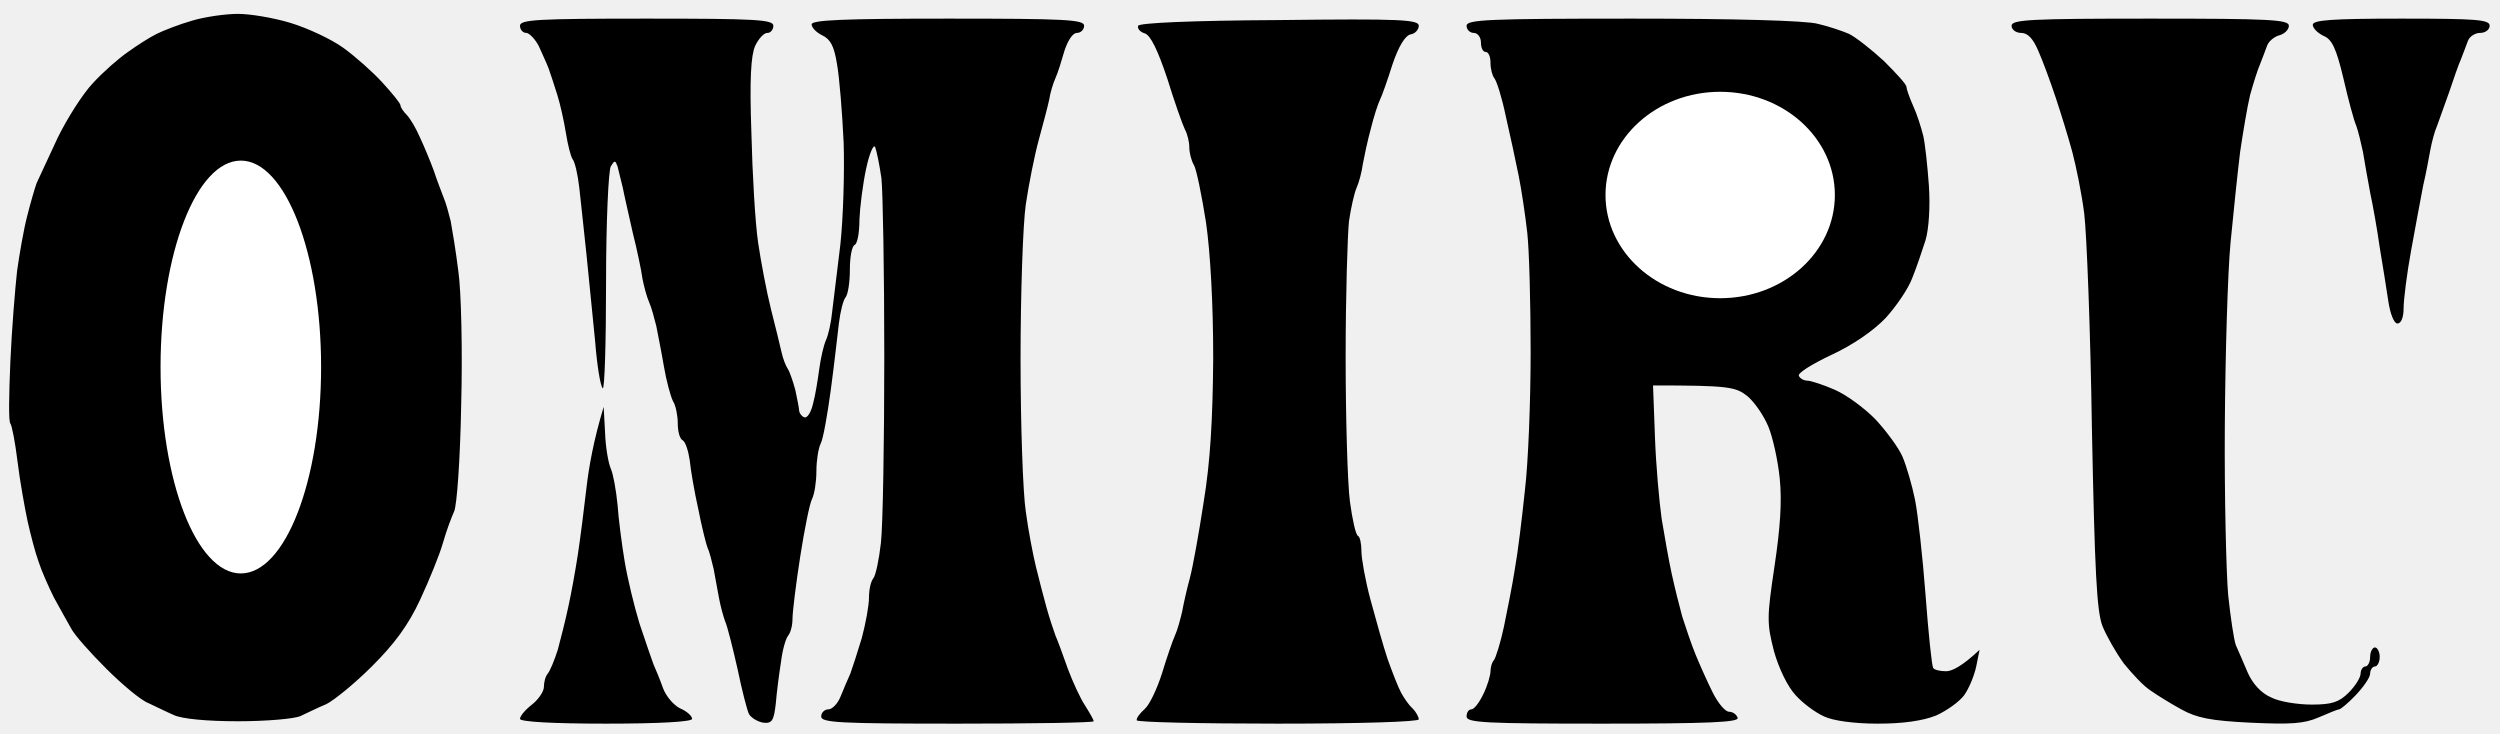
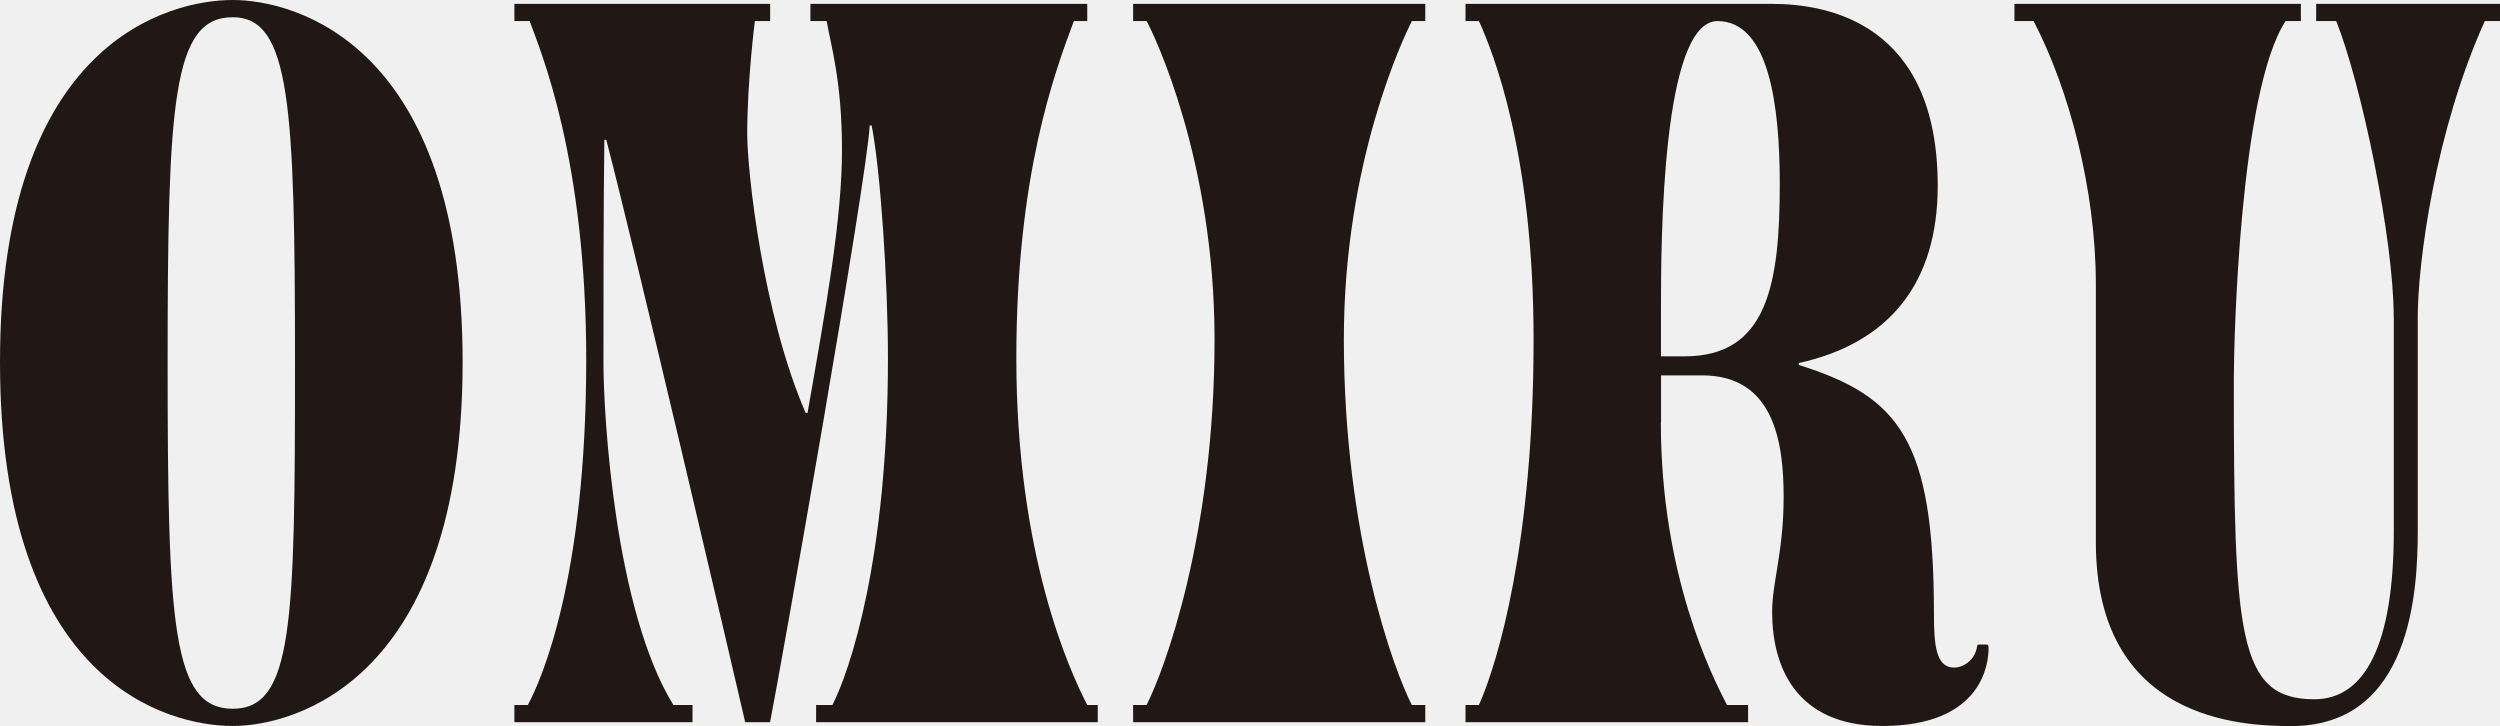
- <svg xmlns="http://www.w3.org/2000/svg" width="109" height="32" viewBox="0 0 109 32" fill="none">
-   <path fill-rule="evenodd" clip-rule="evenodd" d="M0.452 15.766C0.515 14.333 0.661 12.568 0.744 11.82C0.848 11.072 1.036 9.992 1.182 9.432C1.328 8.85 1.516 8.206 1.599 7.978C1.703 7.749 2.12 6.856 2.516 6.005C2.933 5.153 3.621 4.073 4.058 3.616C4.496 3.138 5.184 2.536 5.58 2.266C5.976 1.975 6.539 1.622 6.831 1.477C7.123 1.332 7.81 1.062 8.394 0.895C8.957 0.729 9.853 0.605 10.374 0.605C10.895 0.605 11.917 0.771 12.667 0.999C13.417 1.228 14.439 1.705 14.96 2.079C15.481 2.453 16.252 3.138 16.669 3.595C17.107 4.073 17.461 4.509 17.461 4.592C17.461 4.675 17.586 4.862 17.732 5.008C17.878 5.153 18.149 5.61 18.316 6.005C18.503 6.399 18.774 7.064 18.92 7.458C19.045 7.853 19.254 8.372 19.337 8.601C19.441 8.829 19.566 9.307 19.65 9.639C19.712 9.972 19.879 10.969 19.983 11.82C20.108 12.671 20.171 15.289 20.108 17.635C20.067 19.982 19.921 22.08 19.796 22.308C19.692 22.537 19.462 23.139 19.316 23.659C19.17 24.178 18.712 25.299 18.316 26.151C17.795 27.272 17.19 28.082 16.21 29.058C15.46 29.806 14.564 30.533 14.23 30.699C13.876 30.845 13.376 31.094 13.105 31.218C12.834 31.343 11.604 31.447 10.374 31.447C9.019 31.447 7.935 31.343 7.581 31.177C7.289 31.052 6.789 30.803 6.476 30.658C6.143 30.533 5.33 29.848 4.642 29.162C3.954 28.477 3.246 27.688 3.1 27.397C2.933 27.106 2.599 26.504 2.349 26.047C2.12 25.59 1.807 24.884 1.682 24.489C1.536 24.095 1.328 23.285 1.203 22.724C1.078 22.142 0.869 20.979 0.765 20.128C0.661 19.276 0.515 18.529 0.452 18.466C0.369 18.404 0.39 17.199 0.452 15.766ZM22.672 1.124C22.672 0.854 23.422 0.812 28.196 0.812C32.969 0.812 33.719 0.854 33.719 1.124C33.719 1.29 33.594 1.435 33.469 1.435C33.323 1.415 33.073 1.685 32.927 1.996C32.74 2.412 32.677 3.45 32.761 5.797C32.802 7.562 32.927 9.722 33.053 10.574C33.178 11.425 33.428 12.734 33.615 13.482C33.803 14.229 34.011 15.06 34.074 15.351C34.136 15.642 34.261 15.953 34.345 16.078C34.428 16.202 34.574 16.618 34.678 17.012C34.762 17.407 34.845 17.822 34.845 17.926C34.866 18.03 34.949 18.155 35.074 18.196C35.199 18.238 35.366 17.968 35.45 17.594C35.554 17.22 35.658 16.535 35.721 16.078C35.783 15.621 35.908 15.06 36.012 14.832C36.117 14.603 36.242 14.042 36.283 13.585C36.346 13.129 36.492 11.82 36.638 10.678C36.763 9.535 36.825 7.521 36.783 6.212C36.721 4.904 36.596 3.346 36.492 2.785C36.367 1.996 36.2 1.705 35.846 1.539C35.595 1.415 35.387 1.207 35.387 1.062C35.387 0.875 36.721 0.812 41.328 0.812C46.476 0.812 47.268 0.854 47.268 1.124C47.268 1.29 47.122 1.435 46.955 1.435C46.768 1.435 46.559 1.768 46.413 2.204C46.288 2.64 46.122 3.18 46.017 3.408C45.913 3.637 45.788 4.052 45.746 4.343C45.684 4.634 45.475 5.423 45.288 6.108C45.1 6.794 44.85 8.061 44.725 8.912C44.6 9.764 44.496 12.796 44.496 15.662C44.496 18.508 44.6 21.498 44.725 22.308C44.829 23.098 45.038 24.178 45.163 24.697C45.288 25.216 45.496 26.005 45.621 26.462C45.746 26.919 45.934 27.48 46.017 27.709C46.122 27.937 46.351 28.581 46.559 29.162C46.768 29.723 47.101 30.45 47.31 30.762C47.518 31.094 47.685 31.385 47.685 31.447C47.685 31.509 45.017 31.551 41.744 31.551C36.596 31.551 35.804 31.509 35.804 31.239C35.804 31.073 35.95 30.928 36.117 30.928C36.283 30.928 36.533 30.678 36.658 30.346C36.783 30.035 36.971 29.599 37.075 29.37C37.159 29.142 37.388 28.435 37.576 27.812C37.742 27.189 37.888 26.4 37.888 26.047C37.888 25.694 37.972 25.341 38.076 25.216C38.18 25.092 38.326 24.406 38.409 23.659C38.493 22.911 38.555 19.276 38.555 15.559C38.555 11.841 38.493 8.331 38.43 7.77C38.347 7.188 38.222 6.586 38.159 6.42C38.097 6.254 37.909 6.669 37.763 7.355C37.617 8.04 37.492 9.037 37.471 9.577C37.471 10.138 37.388 10.615 37.263 10.678C37.138 10.74 37.054 11.218 37.054 11.758C37.054 12.319 36.971 12.838 36.867 12.962C36.763 13.087 36.638 13.585 36.575 14.105C36.513 14.624 36.367 15.932 36.221 17.012C36.075 18.092 35.887 19.152 35.783 19.338C35.679 19.546 35.595 20.086 35.595 20.543C35.595 21 35.512 21.54 35.408 21.748C35.304 21.935 35.074 23.077 34.887 24.282C34.699 25.486 34.553 26.691 34.553 26.982C34.553 27.272 34.47 27.584 34.366 27.709C34.261 27.833 34.115 28.332 34.053 28.851C33.97 29.37 33.865 30.18 33.824 30.678C33.74 31.426 33.657 31.551 33.282 31.509C33.032 31.468 32.761 31.302 32.656 31.135C32.573 30.969 32.344 30.076 32.156 29.162C31.948 28.248 31.718 27.314 31.614 27.085C31.531 26.857 31.406 26.4 31.343 26.047C31.281 25.694 31.177 25.154 31.114 24.801C31.031 24.448 30.926 24.032 30.843 23.866C30.78 23.7 30.593 22.952 30.447 22.205C30.28 21.457 30.113 20.502 30.072 20.065C30.009 19.65 29.884 19.255 29.759 19.193C29.634 19.131 29.551 18.799 29.551 18.466C29.551 18.134 29.467 17.677 29.342 17.49C29.238 17.282 29.05 16.597 28.946 15.974C28.842 15.351 28.675 14.541 28.613 14.209C28.529 13.876 28.404 13.399 28.3 13.17C28.196 12.941 28.071 12.464 28.008 12.132C27.966 11.799 27.779 10.906 27.591 10.159C27.425 9.411 27.216 8.518 27.154 8.185C27.07 7.853 26.966 7.417 26.924 7.251C26.82 6.981 26.799 6.981 26.633 7.251C26.528 7.417 26.424 9.702 26.424 12.319C26.424 14.935 26.361 17.012 26.278 16.929C26.174 16.825 26.028 15.912 25.945 14.852C25.84 13.814 25.674 12.111 25.57 11.093C25.465 10.075 25.319 8.767 25.257 8.185C25.194 7.625 25.069 7.064 24.965 6.939C24.882 6.815 24.756 6.316 24.673 5.797C24.59 5.278 24.423 4.53 24.298 4.135C24.173 3.741 24.006 3.222 23.923 2.993C23.839 2.765 23.631 2.328 23.485 1.996C23.318 1.685 23.068 1.435 22.943 1.435C22.797 1.435 22.672 1.29 22.672 1.124ZM22.672 31.343C22.672 31.218 22.901 30.948 23.193 30.72C23.485 30.492 23.714 30.139 23.714 29.952C23.714 29.744 23.777 29.495 23.881 29.37C23.985 29.245 24.173 28.788 24.319 28.332C24.444 27.875 24.652 27.044 24.777 26.462C24.902 25.902 25.09 24.863 25.194 24.178C25.299 23.492 25.465 22.184 25.57 21.27C25.674 20.356 25.882 19.193 26.32 17.739L26.382 18.882C26.403 19.505 26.528 20.211 26.633 20.439C26.737 20.668 26.862 21.374 26.924 21.997C26.966 22.62 27.112 23.742 27.237 24.489C27.362 25.237 27.654 26.442 27.883 27.189C28.133 27.937 28.404 28.726 28.488 28.955C28.592 29.183 28.779 29.64 28.904 29.993C29.03 30.346 29.363 30.741 29.655 30.886C29.947 31.011 30.176 31.218 30.176 31.343C30.176 31.468 28.779 31.551 26.424 31.551C24.069 31.551 22.672 31.468 22.672 31.343ZM49.561 31.405C49.54 31.302 49.707 31.094 49.915 30.907C50.124 30.72 50.457 30.014 50.666 29.349C50.874 28.664 51.124 27.937 51.228 27.709C51.333 27.48 51.458 27.023 51.541 26.67C51.604 26.317 51.749 25.673 51.875 25.216C52 24.759 52.271 23.264 52.479 21.893C52.771 20.128 52.875 18.279 52.896 15.621C52.896 13.212 52.771 11.031 52.583 9.702C52.396 8.518 52.166 7.396 52.062 7.209C51.937 7.002 51.854 6.648 51.854 6.42C51.854 6.192 51.77 5.838 51.666 5.652C51.562 5.444 51.208 4.447 50.895 3.429C50.478 2.183 50.165 1.539 49.915 1.456C49.707 1.394 49.582 1.248 49.623 1.124C49.665 0.999 51.958 0.895 55.772 0.875C61.067 0.812 61.859 0.854 61.859 1.124C61.859 1.29 61.692 1.477 61.505 1.498C61.254 1.56 60.983 2.017 60.712 2.806C60.504 3.471 60.254 4.177 60.17 4.343C60.087 4.509 59.9 5.07 59.774 5.589C59.629 6.108 59.483 6.815 59.42 7.147C59.378 7.479 59.253 7.957 59.149 8.185C59.045 8.414 58.899 9.078 58.816 9.639C58.753 10.221 58.67 12.879 58.67 15.559C58.67 18.238 58.753 21.083 58.857 21.872C58.962 22.641 59.107 23.326 59.212 23.368C59.295 23.409 59.358 23.7 59.358 24.032C59.358 24.344 59.524 25.299 59.754 26.151C59.983 27.002 60.316 28.186 60.504 28.747C60.712 29.328 60.963 29.972 61.088 30.201C61.213 30.429 61.421 30.741 61.588 30.886C61.734 31.032 61.859 31.26 61.859 31.364C61.859 31.468 59.358 31.551 55.71 31.551C52.333 31.551 49.561 31.488 49.561 31.405ZM63.943 31.239C63.943 31.073 64.027 30.928 64.152 30.928C64.277 30.928 64.506 30.616 64.673 30.263C64.86 29.889 64.986 29.432 64.986 29.266C64.986 29.1 65.048 28.872 65.131 28.788C65.215 28.685 65.423 28.02 65.569 27.335C65.715 26.628 65.944 25.486 66.049 24.801C66.174 24.115 66.361 22.578 66.486 21.374C66.632 20.169 66.736 17.469 66.736 15.351C66.736 13.232 66.674 10.906 66.59 10.159C66.507 9.411 66.34 8.289 66.215 7.666C66.09 7.043 65.84 5.88 65.653 5.07C65.486 4.26 65.256 3.533 65.152 3.408C65.069 3.305 64.986 3.014 64.986 2.744C64.986 2.474 64.902 2.266 64.777 2.266C64.652 2.266 64.569 2.079 64.569 1.851C64.569 1.622 64.423 1.435 64.256 1.435C64.089 1.435 63.943 1.29 63.943 1.124C63.943 0.854 64.881 0.812 71.197 0.812C75.532 0.812 78.763 0.895 79.264 1.041C79.722 1.145 80.327 1.352 80.618 1.477C80.91 1.622 81.577 2.142 82.14 2.661C82.682 3.201 83.12 3.678 83.12 3.782C83.12 3.865 83.245 4.239 83.412 4.613C83.578 4.966 83.766 5.568 83.849 5.901C83.933 6.233 84.037 7.23 84.099 8.082C84.162 8.975 84.099 9.992 83.954 10.47C83.808 10.927 83.557 11.675 83.37 12.132C83.203 12.588 82.661 13.378 82.203 13.876C81.661 14.437 80.785 15.039 79.847 15.475C79.013 15.87 78.367 16.265 78.43 16.389C78.492 16.514 78.659 16.597 78.805 16.597C78.93 16.597 79.472 16.763 79.993 16.992C80.514 17.22 81.306 17.802 81.786 18.3C82.244 18.799 82.786 19.525 82.953 19.92C83.12 20.315 83.37 21.166 83.495 21.789C83.62 22.412 83.828 24.282 83.954 25.943C84.079 27.605 84.224 29.017 84.287 29.121C84.329 29.204 84.579 29.266 84.85 29.266C85.1 29.266 85.538 29.058 86.309 28.332L86.163 29.058C86.08 29.453 85.85 30.014 85.642 30.305C85.433 30.595 84.871 30.99 84.412 31.198C83.828 31.426 82.995 31.551 81.869 31.551C80.848 31.551 79.931 31.426 79.535 31.239C79.159 31.073 78.597 30.658 78.284 30.305C77.95 29.952 77.554 29.142 77.346 28.394C77.033 27.169 77.033 26.94 77.367 24.697C77.617 23.035 77.7 21.872 77.596 20.855C77.513 20.045 77.283 19.027 77.096 18.591C76.908 18.134 76.512 17.552 76.2 17.282C75.678 16.867 75.407 16.805 72.072 16.805L72.156 19.048C72.198 20.273 72.343 21.872 72.448 22.62C72.573 23.368 72.76 24.448 72.885 25.009C73.01 25.59 73.219 26.421 73.344 26.878C73.49 27.335 73.74 28.082 73.927 28.539C74.115 28.996 74.449 29.744 74.678 30.201C74.907 30.658 75.22 31.032 75.387 31.032C75.553 31.032 75.72 31.156 75.762 31.302C75.803 31.488 74.532 31.551 69.884 31.551C64.735 31.551 63.943 31.509 63.943 31.239ZM87.705 1.124C87.705 0.854 88.518 0.812 93.75 0.812C98.982 0.812 99.795 0.854 99.795 1.124C99.795 1.29 99.607 1.477 99.378 1.539C99.149 1.602 98.899 1.809 98.836 2.017C98.774 2.204 98.628 2.557 98.544 2.785C98.44 3.014 98.252 3.616 98.106 4.135C97.981 4.655 97.794 5.776 97.669 6.628C97.565 7.479 97.377 9.265 97.252 10.574C97.127 11.882 97.023 15.475 97.002 18.57C96.981 21.644 97.064 24.967 97.148 25.943C97.252 26.919 97.398 27.895 97.481 28.124C97.585 28.352 97.815 28.892 98.002 29.328C98.211 29.806 98.586 30.222 99.024 30.409C99.378 30.595 100.191 30.72 100.795 30.72C101.671 30.72 101.984 30.616 102.4 30.201C102.692 29.91 102.922 29.536 102.922 29.37C102.922 29.204 103.026 29.058 103.13 29.058C103.234 29.058 103.338 28.872 103.338 28.643C103.338 28.415 103.443 28.228 103.547 28.228C103.651 28.228 103.755 28.415 103.755 28.643C103.755 28.872 103.651 29.058 103.547 29.058C103.443 29.058 103.338 29.204 103.338 29.37C103.338 29.536 103.047 29.952 102.713 30.305C102.38 30.658 102.046 30.928 101.984 30.928C101.921 30.928 101.525 31.094 101.087 31.281C100.462 31.551 99.899 31.592 98.127 31.509C96.397 31.426 95.772 31.302 95.105 30.928C94.646 30.678 94.042 30.305 93.75 30.097C93.458 29.91 92.958 29.37 92.604 28.934C92.27 28.477 91.853 27.75 91.666 27.293C91.416 26.628 91.332 24.925 91.207 18.674C91.145 14.395 90.978 10.179 90.874 9.328C90.769 8.476 90.519 7.251 90.353 6.628C90.186 6.005 89.852 4.925 89.623 4.239C89.394 3.554 89.06 2.64 88.873 2.225C88.643 1.685 88.414 1.435 88.122 1.435C87.893 1.435 87.705 1.29 87.705 1.124ZM100.837 1.082C100.837 0.875 101.65 0.812 104.693 0.812C107.987 0.812 108.549 0.854 108.549 1.124C108.549 1.29 108.362 1.435 108.133 1.435C107.903 1.435 107.653 1.602 107.591 1.809C107.528 1.996 107.382 2.349 107.299 2.578C107.195 2.806 106.965 3.471 106.778 4.032C106.569 4.613 106.34 5.257 106.257 5.485C106.152 5.714 106.027 6.192 105.965 6.524C105.902 6.856 105.777 7.562 105.652 8.082C105.548 8.601 105.319 9.868 105.131 10.885C104.943 11.903 104.797 13.066 104.797 13.44C104.797 13.835 104.693 14.105 104.526 14.105C104.381 14.105 104.214 13.689 104.13 13.129C104.047 12.568 103.88 11.529 103.755 10.781C103.651 10.034 103.463 8.975 103.338 8.393C103.234 7.832 103.088 7.022 103.026 6.628C102.942 6.233 102.817 5.714 102.734 5.485C102.63 5.257 102.38 4.322 102.171 3.408C101.858 2.1 101.671 1.705 101.296 1.56C101.046 1.435 100.837 1.228 100.837 1.082Z" fill="black" />
-   <ellipse cx="10.5" cy="16.002" rx="3.5" ry="9" fill="white" />
-   <ellipse cx="75" cy="8.502" rx="5" ry="4.5" fill="white" />
+ <svg xmlns="http://www.w3.org/2000/svg" width="3392" height="985" viewBox="0 0 3392 985" fill="none">
+   <g clip-path="url(#clip0_255_11)">
+     <path d="M315.782 985C228.683 985 0 927.772 0 491.188C0 54.604 231.307 0 315.782 0C400.257 0 627.69 59.727 627.69 491.188C627.69 922.649 400.257 985 315.782 985ZM315.782 23.366C233.931 23.366 227.433 139.072 227.433 493.812C227.433 848.552 233.931 961.634 315.782 961.634C397.633 961.634 400.257 845.928 400.257 493.812C400.257 141.696 393.759 23.366 315.782 23.366Z" fill="#211815" />
+     <path d="M697.919 979.877V956.511H716.164C734.408 922.774 795.39 784.951 795.39 488.689C795.39 215.793 734.283 71.598 718.663 28.614H697.919V5.248H1044.94V28.614H1024.2C1024.2 28.614 1013.83 109.208 1013.83 181.931C1013.83 231.287 1034.57 424.963 1093.05 560.162H1095.68C1121.67 411.968 1142.41 296.387 1142.41 202.798C1142.41 109.208 1126.79 59.852 1121.67 28.614H1099.55V5.248H1475.19V28.614H1456.95C1430.95 98.837 1378.97 236.535 1378.97 486.065C1378.97 753.713 1451.7 911.028 1475.19 956.511H1489.44V979.877H1107.3V956.511H1129.42C1152.78 911.028 1204.77 758.961 1204.77 486.065C1204.77 380.855 1194.4 228.788 1182.65 170.31H1180.03C1176.15 244.407 1060.44 900.657 1044.82 979.877H1011.08C990.333 890.161 862.87 344.369 822.632 189.803H820.008C818.758 267.773 818.758 427.587 818.758 491.313C818.758 565.41 834.379 827.935 913.605 956.511H939.598V979.877H697.919Z" fill="#211815" />
+     <path d="M1933.81 28.614H1915.56C1905.19 49.356 1823.34 218.292 1823.34 460.075C1823.34 727.723 1892.19 911.028 1915.56 956.511H1933.81V979.877H1537.42V956.511H1555.67C1579.03 911.028 1647.89 727.848 1647.89 460.075C1647.89 218.417 1566.04 46.857 1555.67 28.614H1537.42V5.248H1933.81V28.614Z" fill="#211815" />
+     <path d="M2253.46 573.157C2253.46 779.828 2322.32 916.276 2343.18 956.511H2371.8V979.877H1988.41V956.511H2006.66C2032.65 898.033 2080.76 735.595 2080.76 460.075C2080.76 205.422 2024.9 68.974 2006.66 28.614H1988.41V5.248H2404.29C2479.64 5.248 2629.1 31.238 2629.1 252.154C2629.1 383.354 2564.12 465.323 2440.66 492.562V495.187C2577.12 538.045 2623.98 596.523 2623.98 833.058C2623.98 874.667 2626.6 905.78 2651.22 905.78C2664.21 905.78 2679.84 895.409 2682.46 877.166C2682.46 877.166 2682.46 874.542 2685.08 874.542H2695.46C2698.08 874.542 2698.08 877.166 2698.08 879.79C2698.08 899.283 2690.33 985 2553.87 985C2435.66 985 2404.42 903.156 2404.42 830.309C2404.42 790.074 2420.04 748.465 2420.04 674.368C2420.04 600.272 2407.04 509.306 2309.57 509.306H2253.71V573.032L2253.46 573.157ZM2286.08 483.441C2397.79 483.441 2414.79 385.978 2414.79 249.53C2414.79 144.32 2400.54 28.614 2330.31 28.614C2254.96 28.614 2253.59 326.251 2253.59 417.216V483.441H2286.08Z" fill="#211815" />
+     <path d="M3247.79 430.211C3247.79 323.627 3203.56 113.082 3169.82 28.614H3142.57V5.248H3392.13V28.614H3371.38C3303.78 178.057 3280.41 357.364 3280.41 430.211V719.976C3280.41 799.196 3272.66 985.125 3108.83 985.125C3041.23 985.125 2843.66 977.378 2843.66 735.595V385.978C2843.66 257.277 2807.3 120.829 2759.19 28.614H2733.2V5.248H3121.83V28.614H3101.09C3038.73 123.453 3030.86 462.699 3030.86 514.679C3030.86 861.672 3036.11 948.764 3140.08 948.764C3208.93 948.764 3247.92 874.667 3247.92 720.101V430.336L3247.79 430.211Z" fill="#211815" />
+   </g>
+   <defs>
+     <clipPath id="clip0_255_11">
+       <rect width="3392" height="985" fill="white" />
+     </clipPath>
+   </defs>
</svg>
